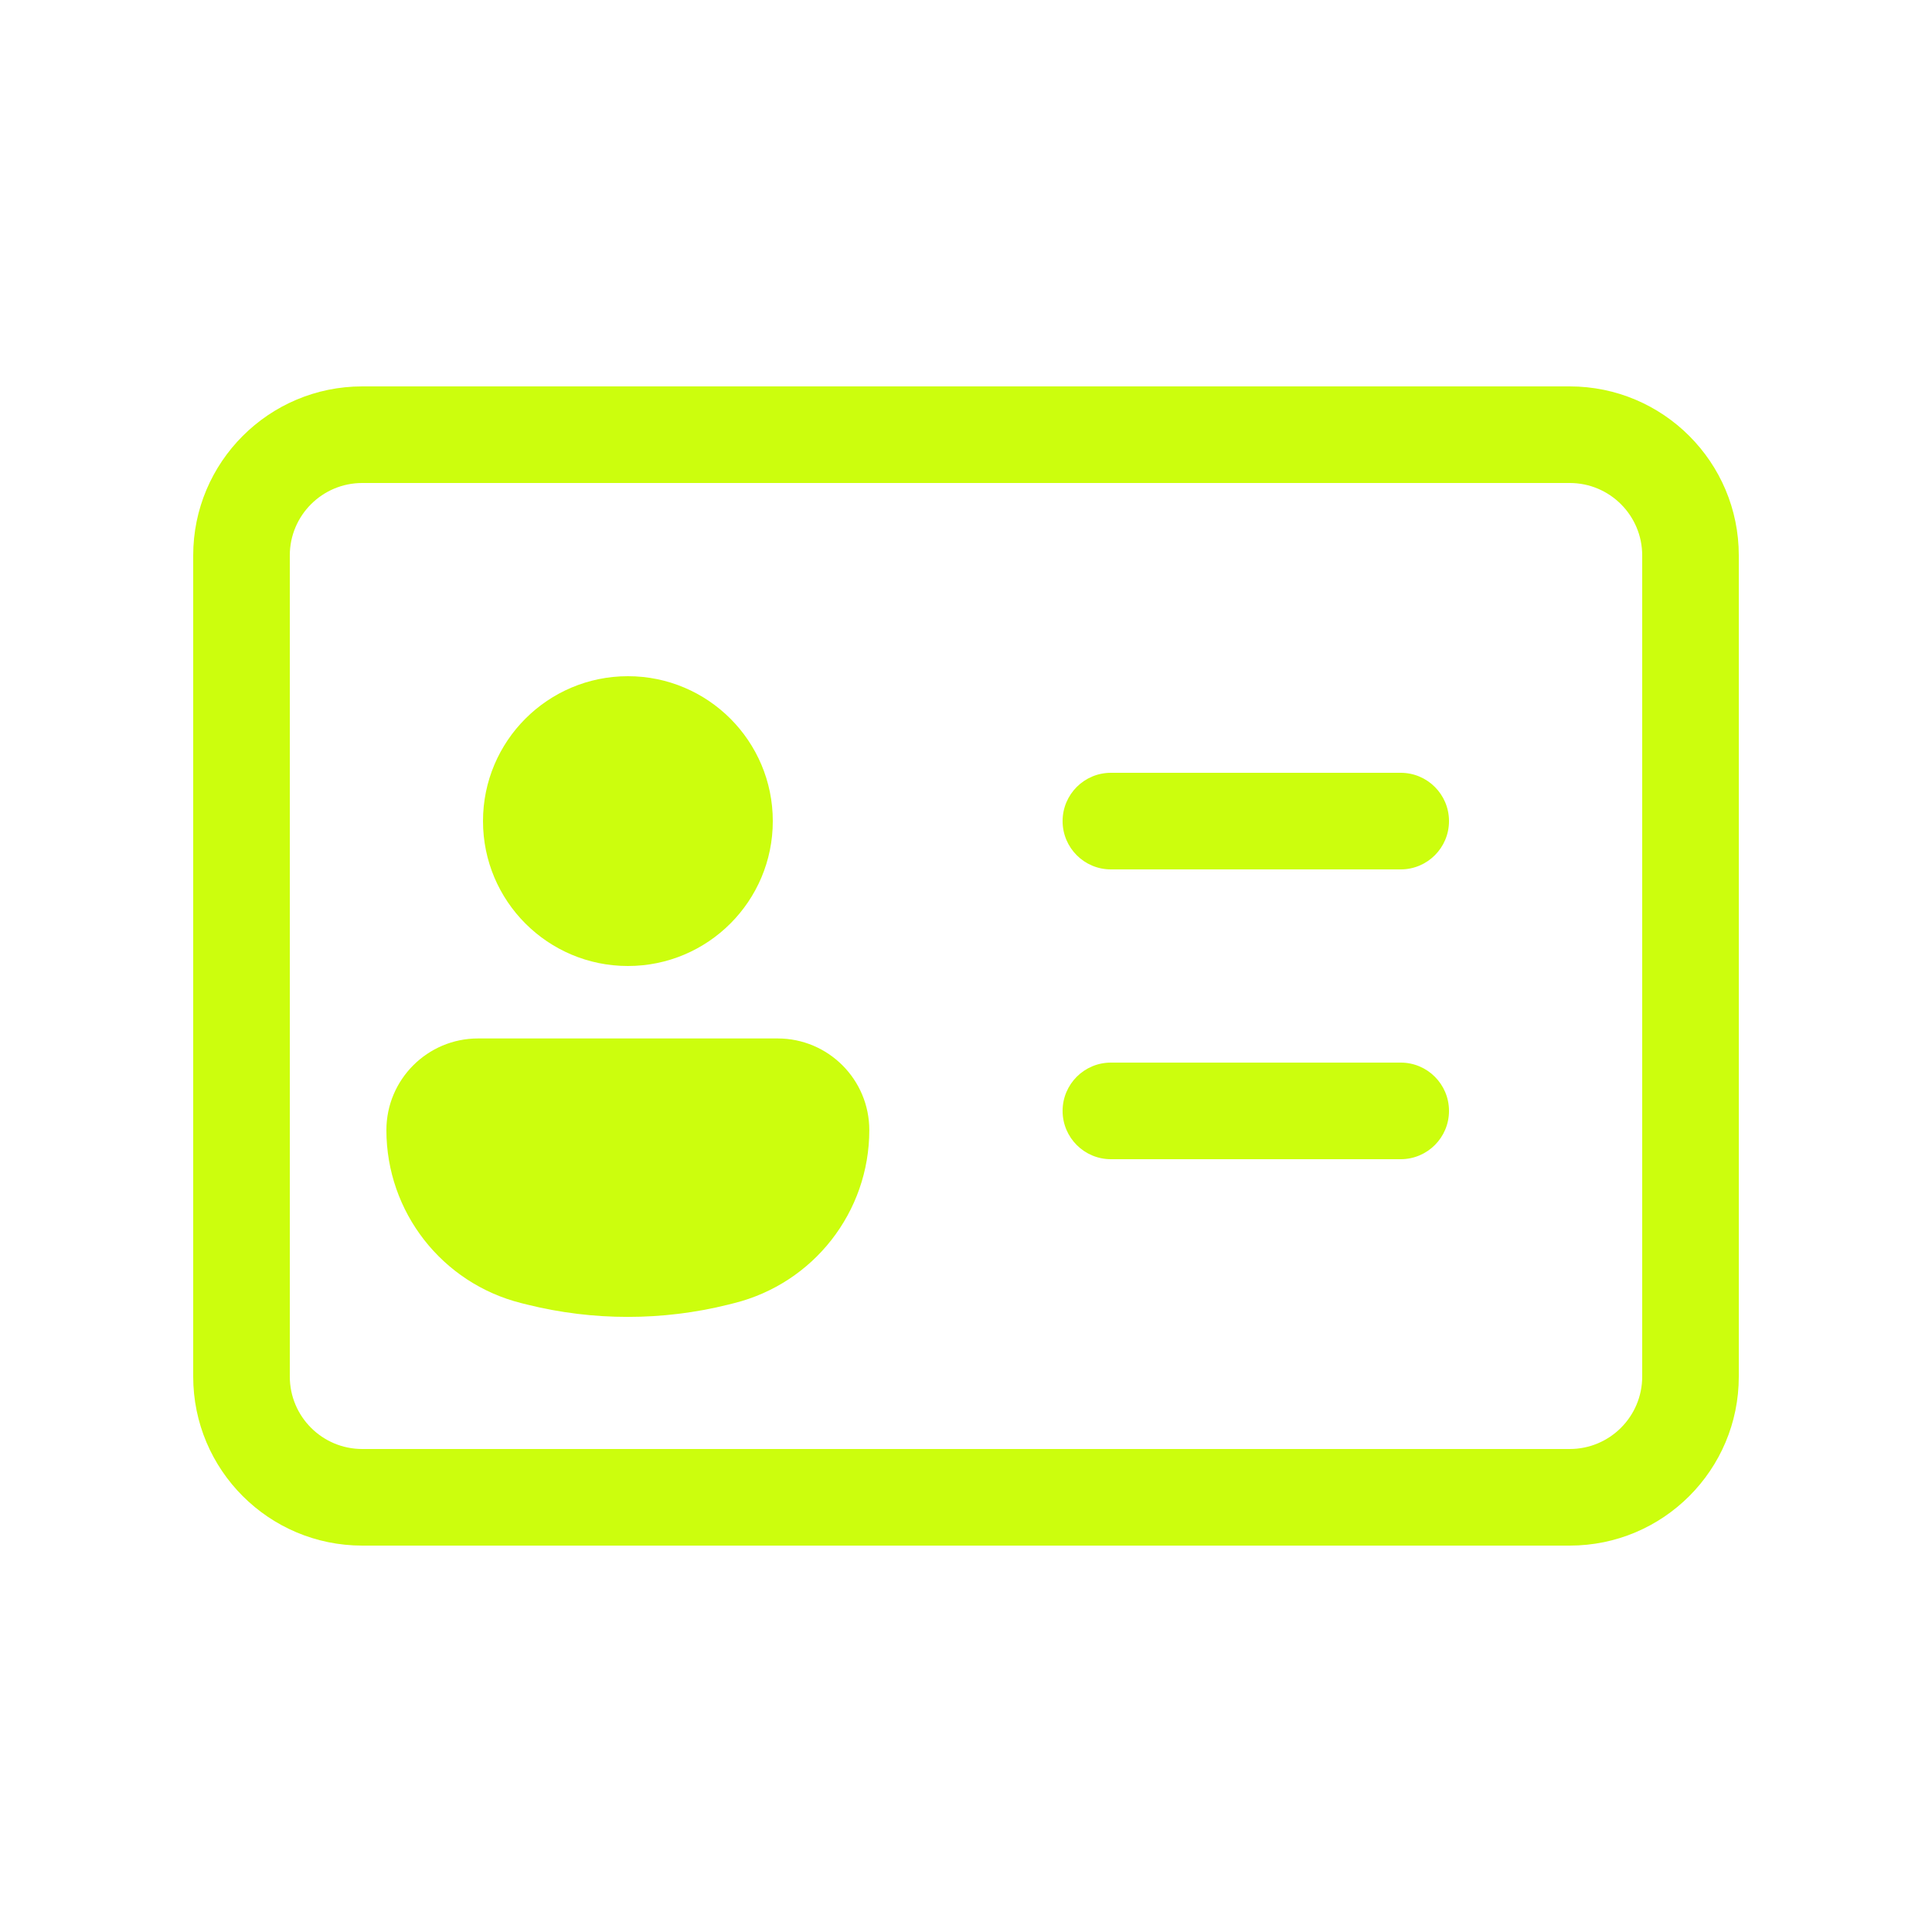
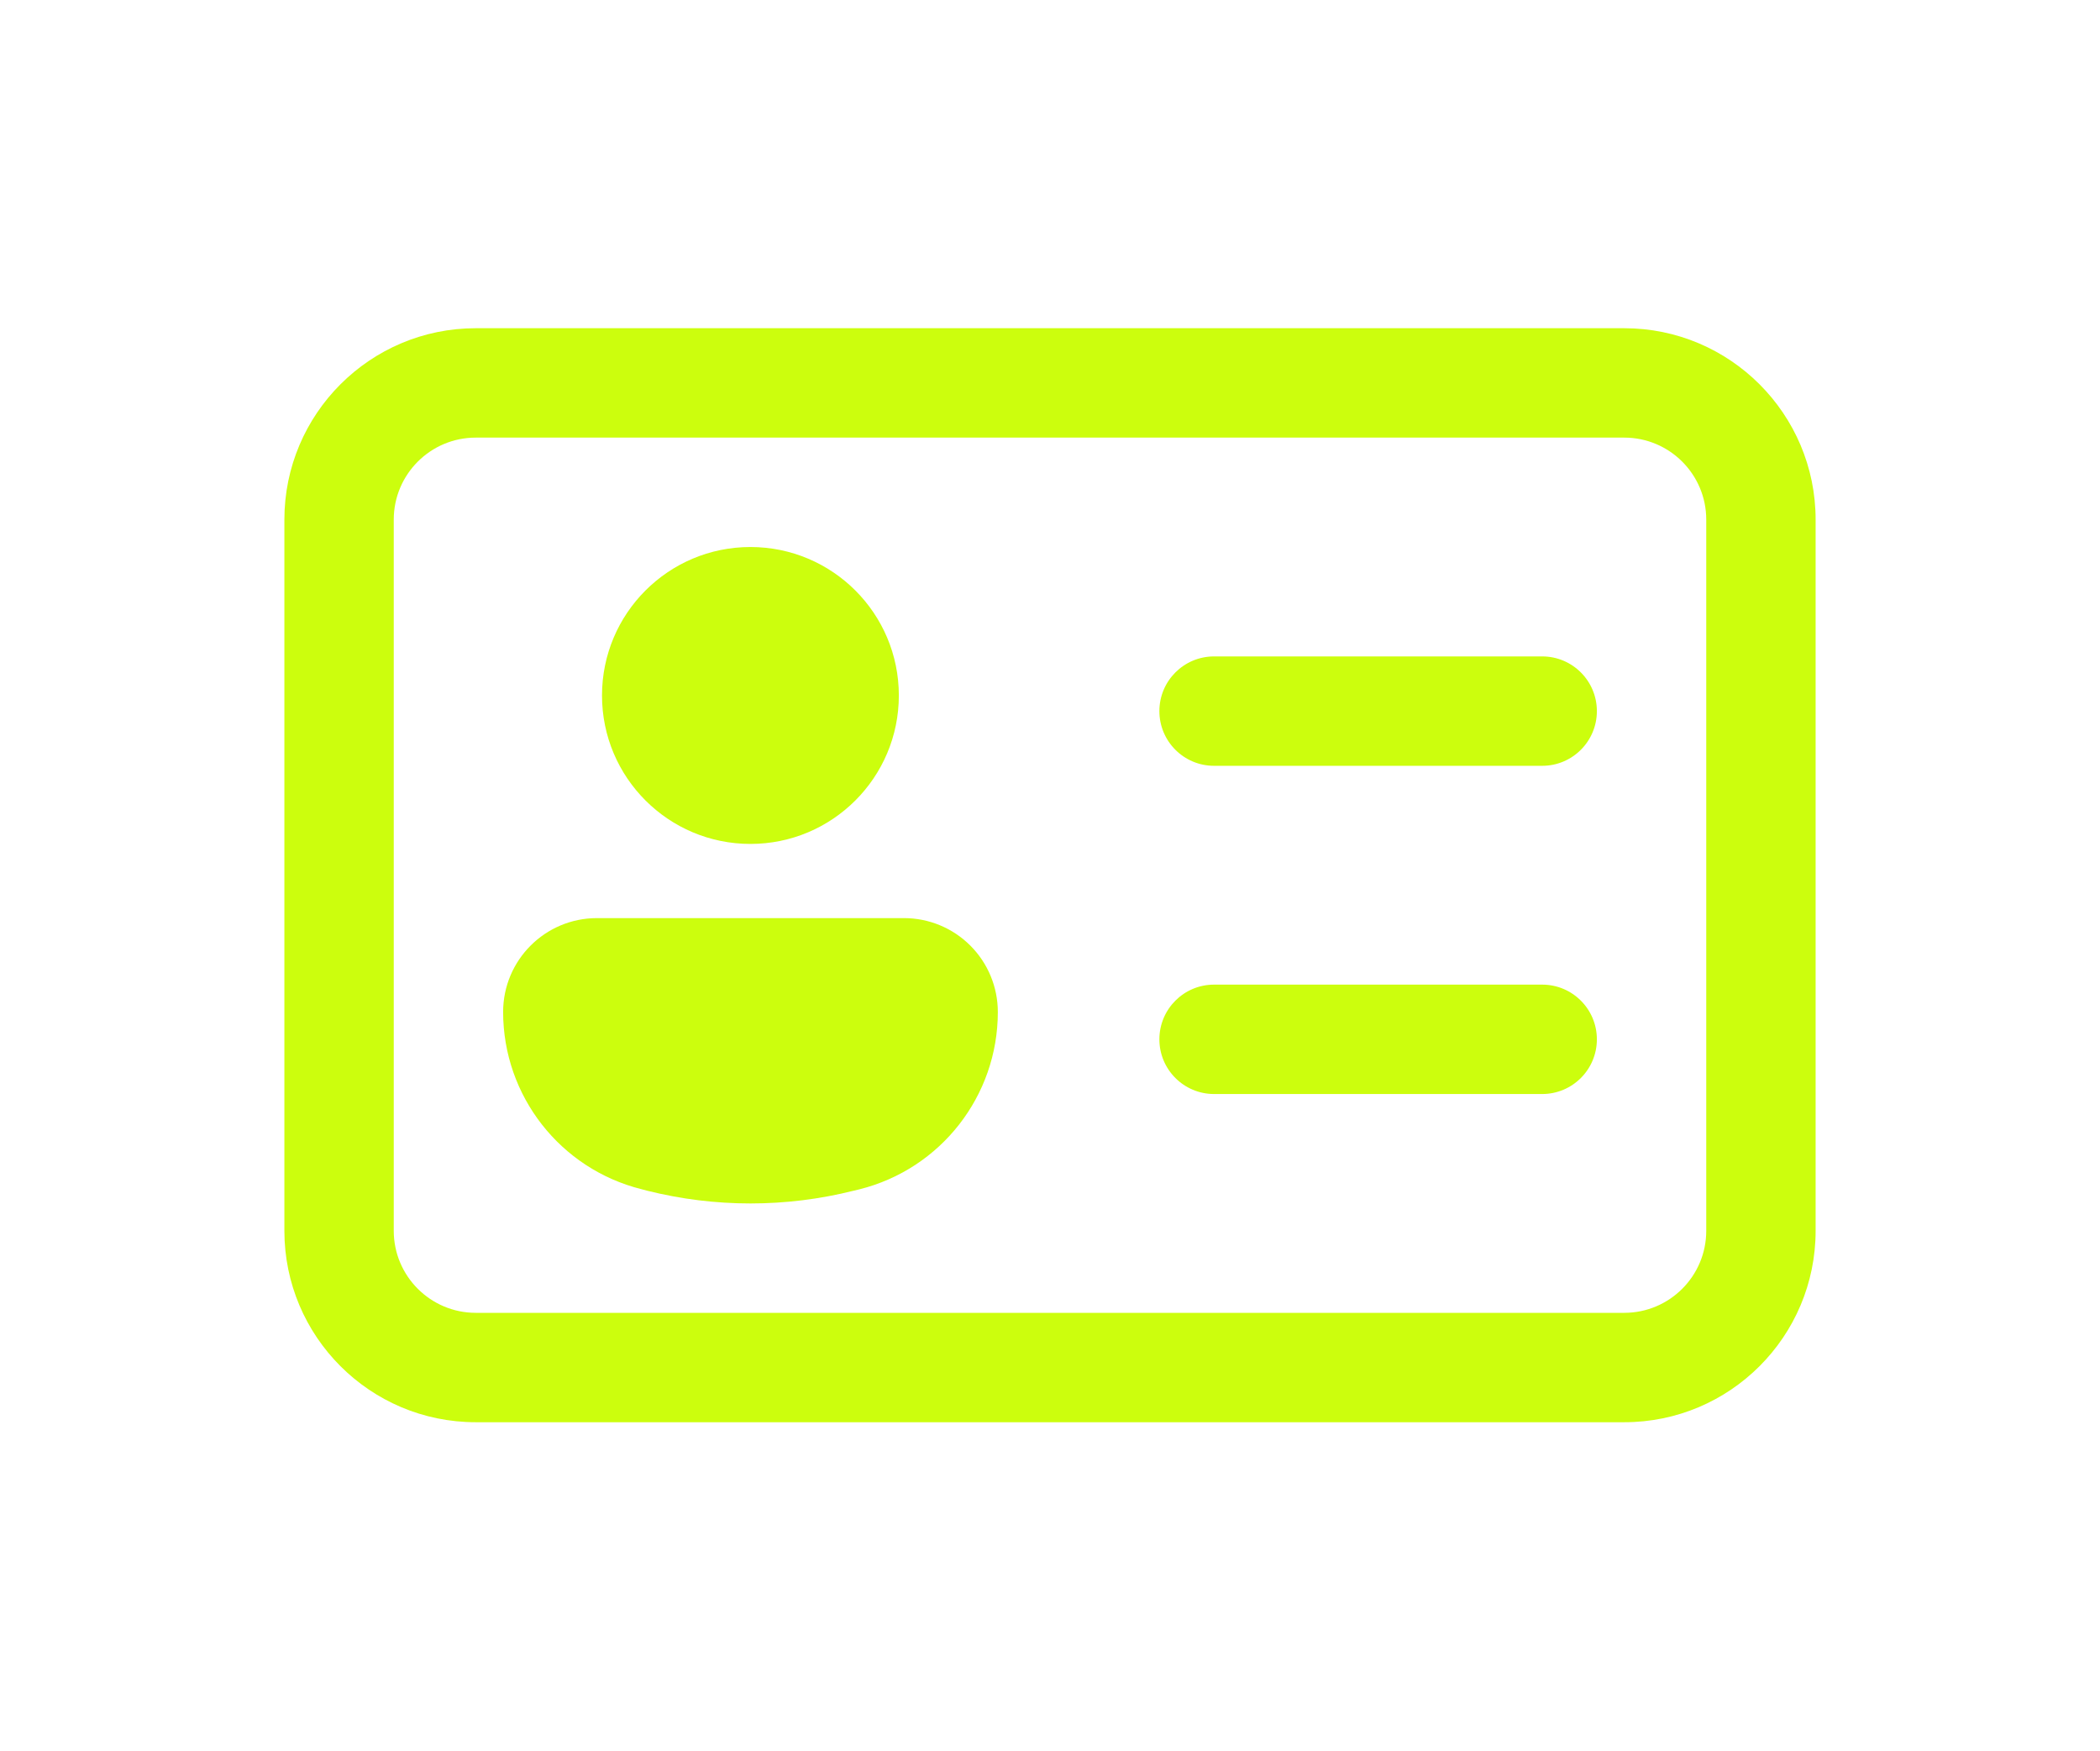
- <svg xmlns="http://www.w3.org/2000/svg" aria-hidden="true" focusable="false" width="30" height="30" style="-ms-transform: rotate(360deg); -webkit-transform: rotate(360deg); transform: rotate(360deg);" preserveAspectRatio="xMidYMid meet" viewBox="0 0 20 20">
+ <svg xmlns="http://www.w3.org/2000/svg" aria-hidden="true" focusable="false" width="60px" height="50px" style="-ms-transform: rotate(360deg); -webkit-transform: rotate(360deg); transform: rotate(360deg);" preserveAspectRatio="xMidYMid meet" viewBox="0 0 16 16">
  <g fill="none">
-     <path d="M8 8.5a1.5 1.5 0 1 1-3 0a1.5 1.5 0 0 1 3 0z" fill="#ccfe0dff" />
-     <path d="M4 11.699c0-.524.425-.949.949-.949H8.05c.524 0 .949.425.949.949c0 .847-.577 1.585-1.399 1.791l-.059.015c-.684.17-1.4.17-2.084 0l-.06-.015A1.846 1.846 0 0 1 4 11.699z" fill="#ccfe0dff" />
-     <path d="M11.5 8a.5.5 0 0 0 0 1h3a.5.5 0 0 0 0-1h-3z" fill="#ccfe0dff" />
-     <path d="M11.5 11a.5.5 0 0 0 0 1h3a.5.5 0 0 0 0-1h-3z" fill="#ccfe0dff" />
-     <path d="M2 5.75C2 4.784 2.784 4 3.75 4h12.5c.966 0 1.75.784 1.75 1.75v8.5A1.75 1.75 0 0 1 16.25 16H3.75A1.75 1.75 0 0 1 2 14.25v-8.5zM3.75 5a.75.75 0 0 0-.75.75v8.5c0 .414.336.75.75.75h12.5a.75.75 0 0 0 .75-.75v-8.5a.75.75 0 0 0-.75-.75H3.75z" fill="#ccfe0dff" />
+     <path d="M1 4.75C1 3.784 1.784 3 2.75 3h10.5c.966 0 1.75.784 1.75 1.75v6.5A1.75 1.75 0 0 1 13.25 13H2.75A1.75 1.75 0 0 1 1 11.25v-6.5zM2.75 4a.75.75 0 0 0-.75.75v6.5c0 .414.336.75.75.75h10.5a.75.75 0 0 0 .75-.75v-6.5a.75.75 0 0 0-.75-.75H2.75zM9.5 6a.5.5 0 0 0 0 1h3a.5.5 0 0 0 0-1h-3zm0 3a.5.5 0 0 0 0 1h3a.5.5 0 0 0 0-1h-3zM5.261 7.714a1.357 1.357 0 1 0 0-2.714a1.357 1.357 0 0 0 0 2.714zm-1.403.678A.858.858 0 0 0 3 9.25a1.67 1.67 0 0 0 1.265 1.62l.053.014c.62.155 1.267.155 1.886 0l.054-.013a1.67 1.67 0 0 0 1.265-1.62a.858.858 0 0 0-.858-.859H3.858z" fill="#ccfe0dff" />
  </g>
</svg>
